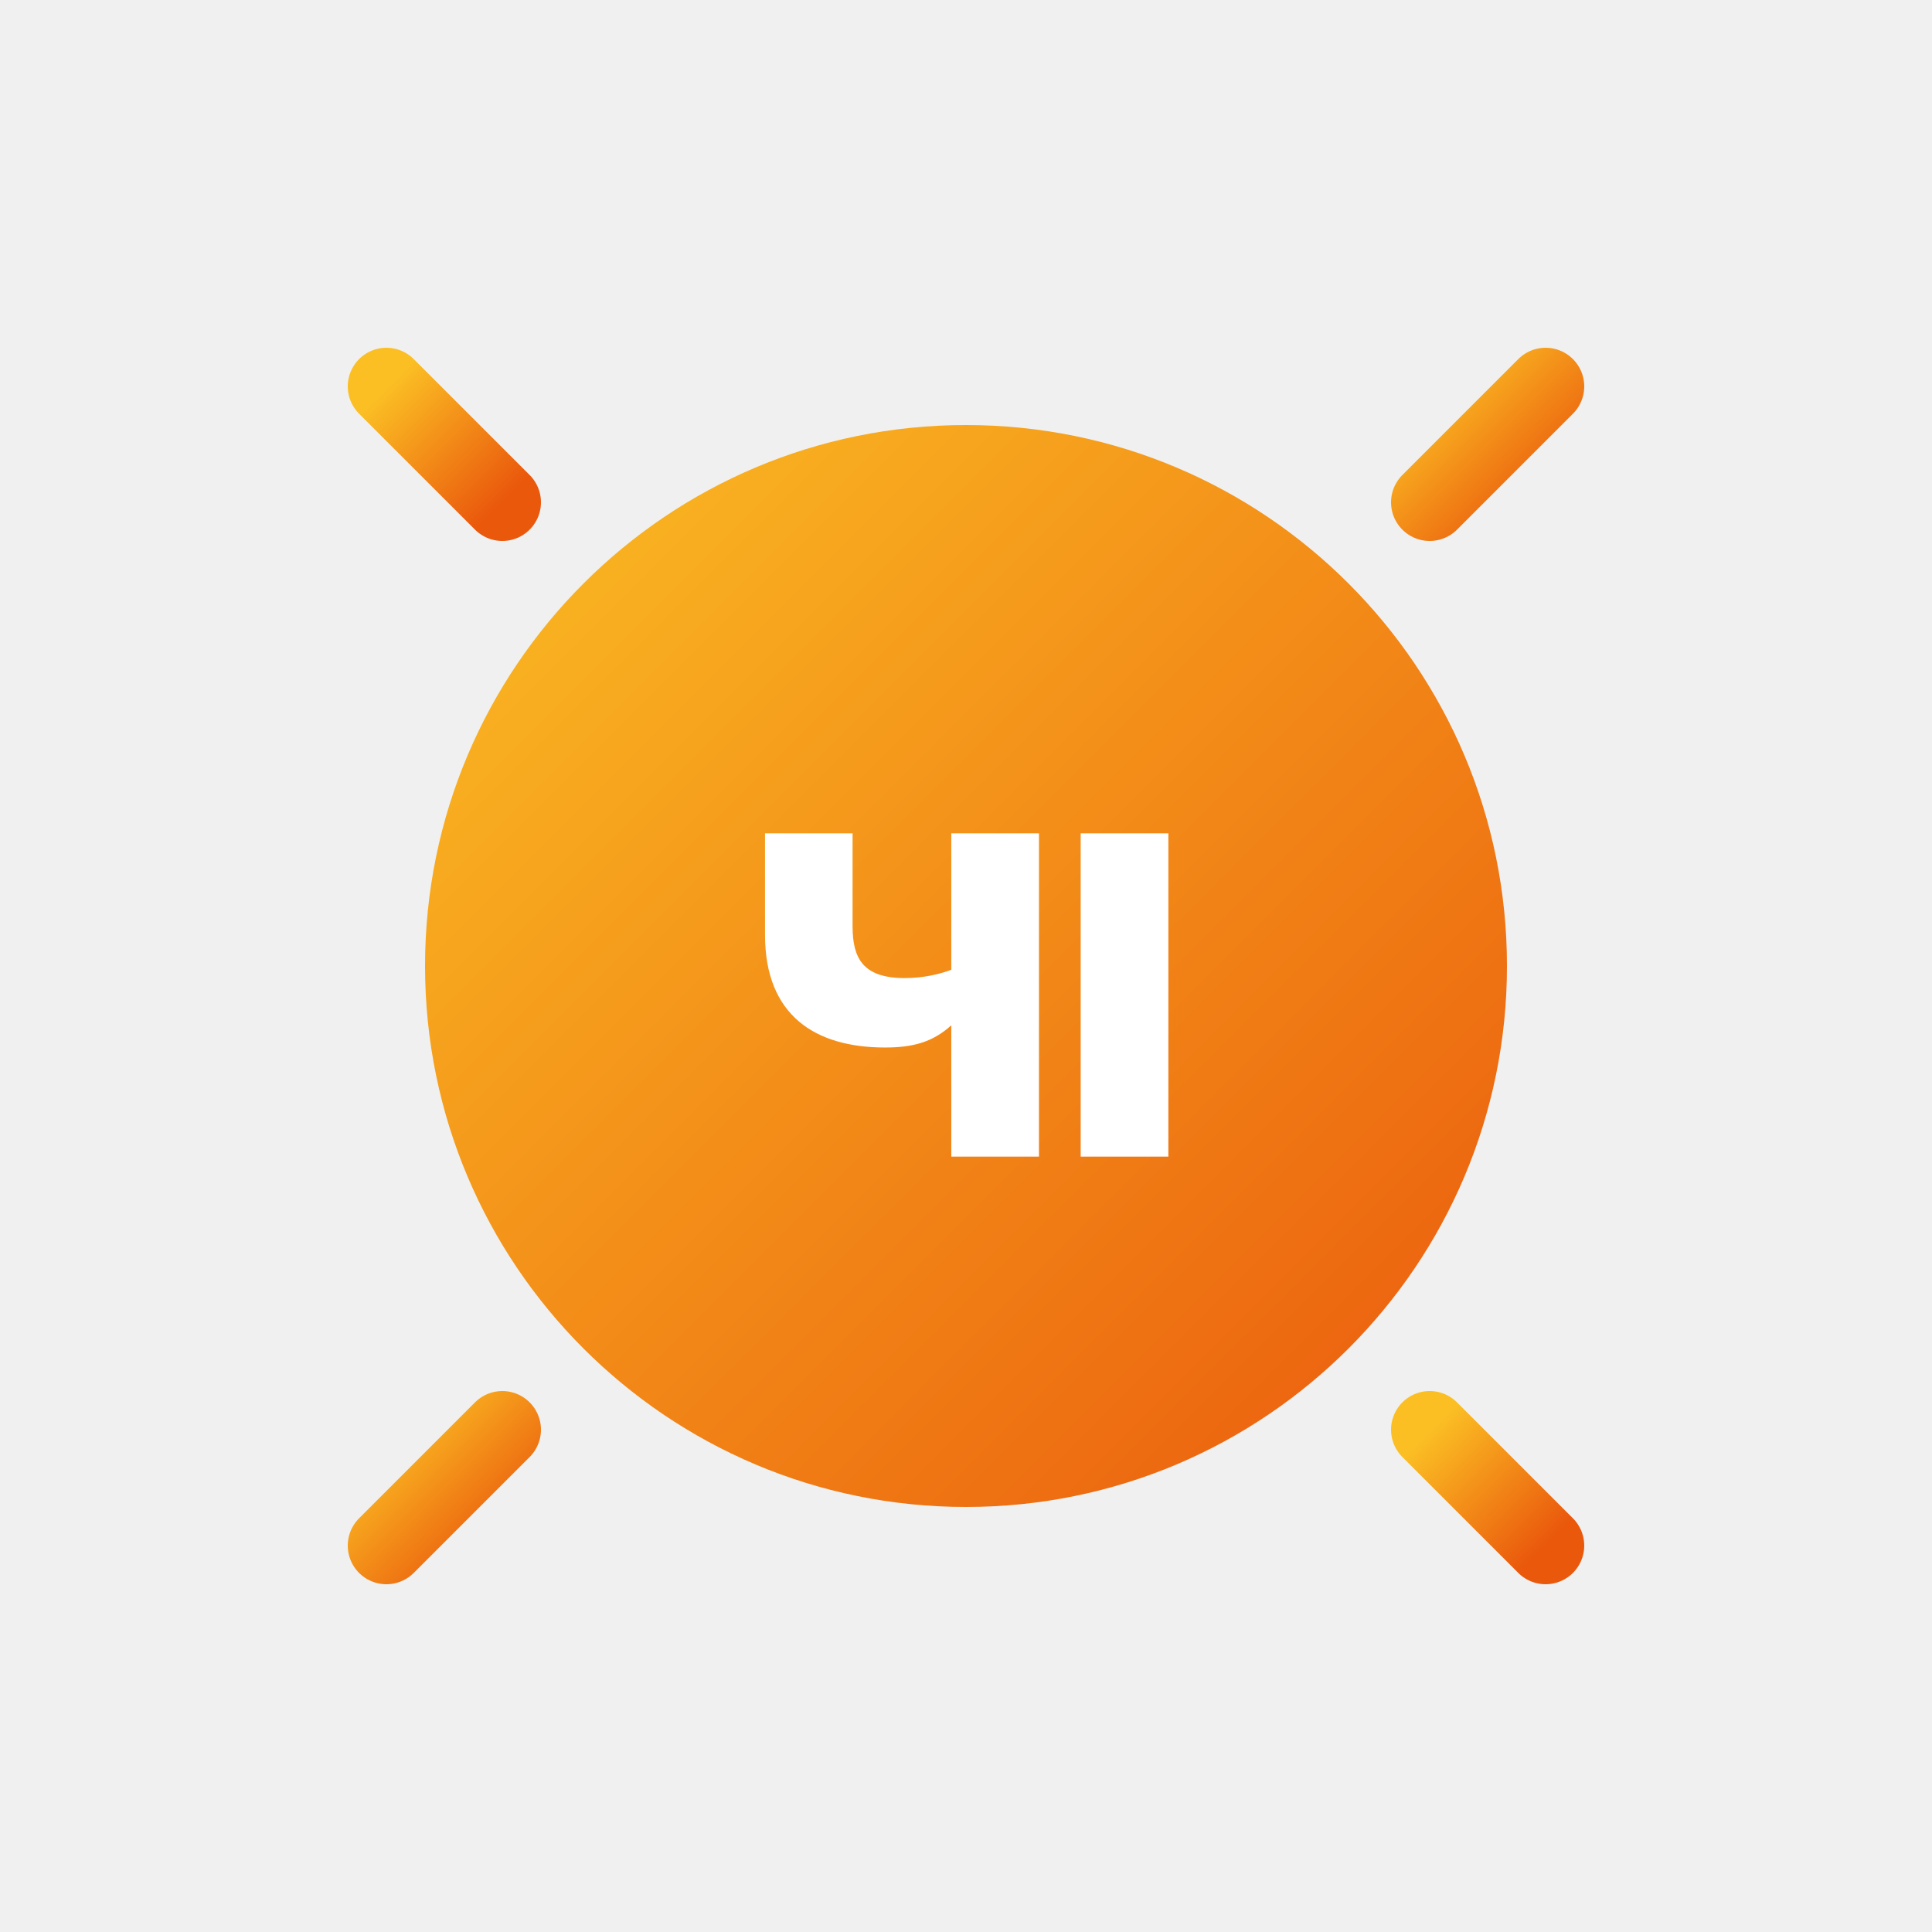
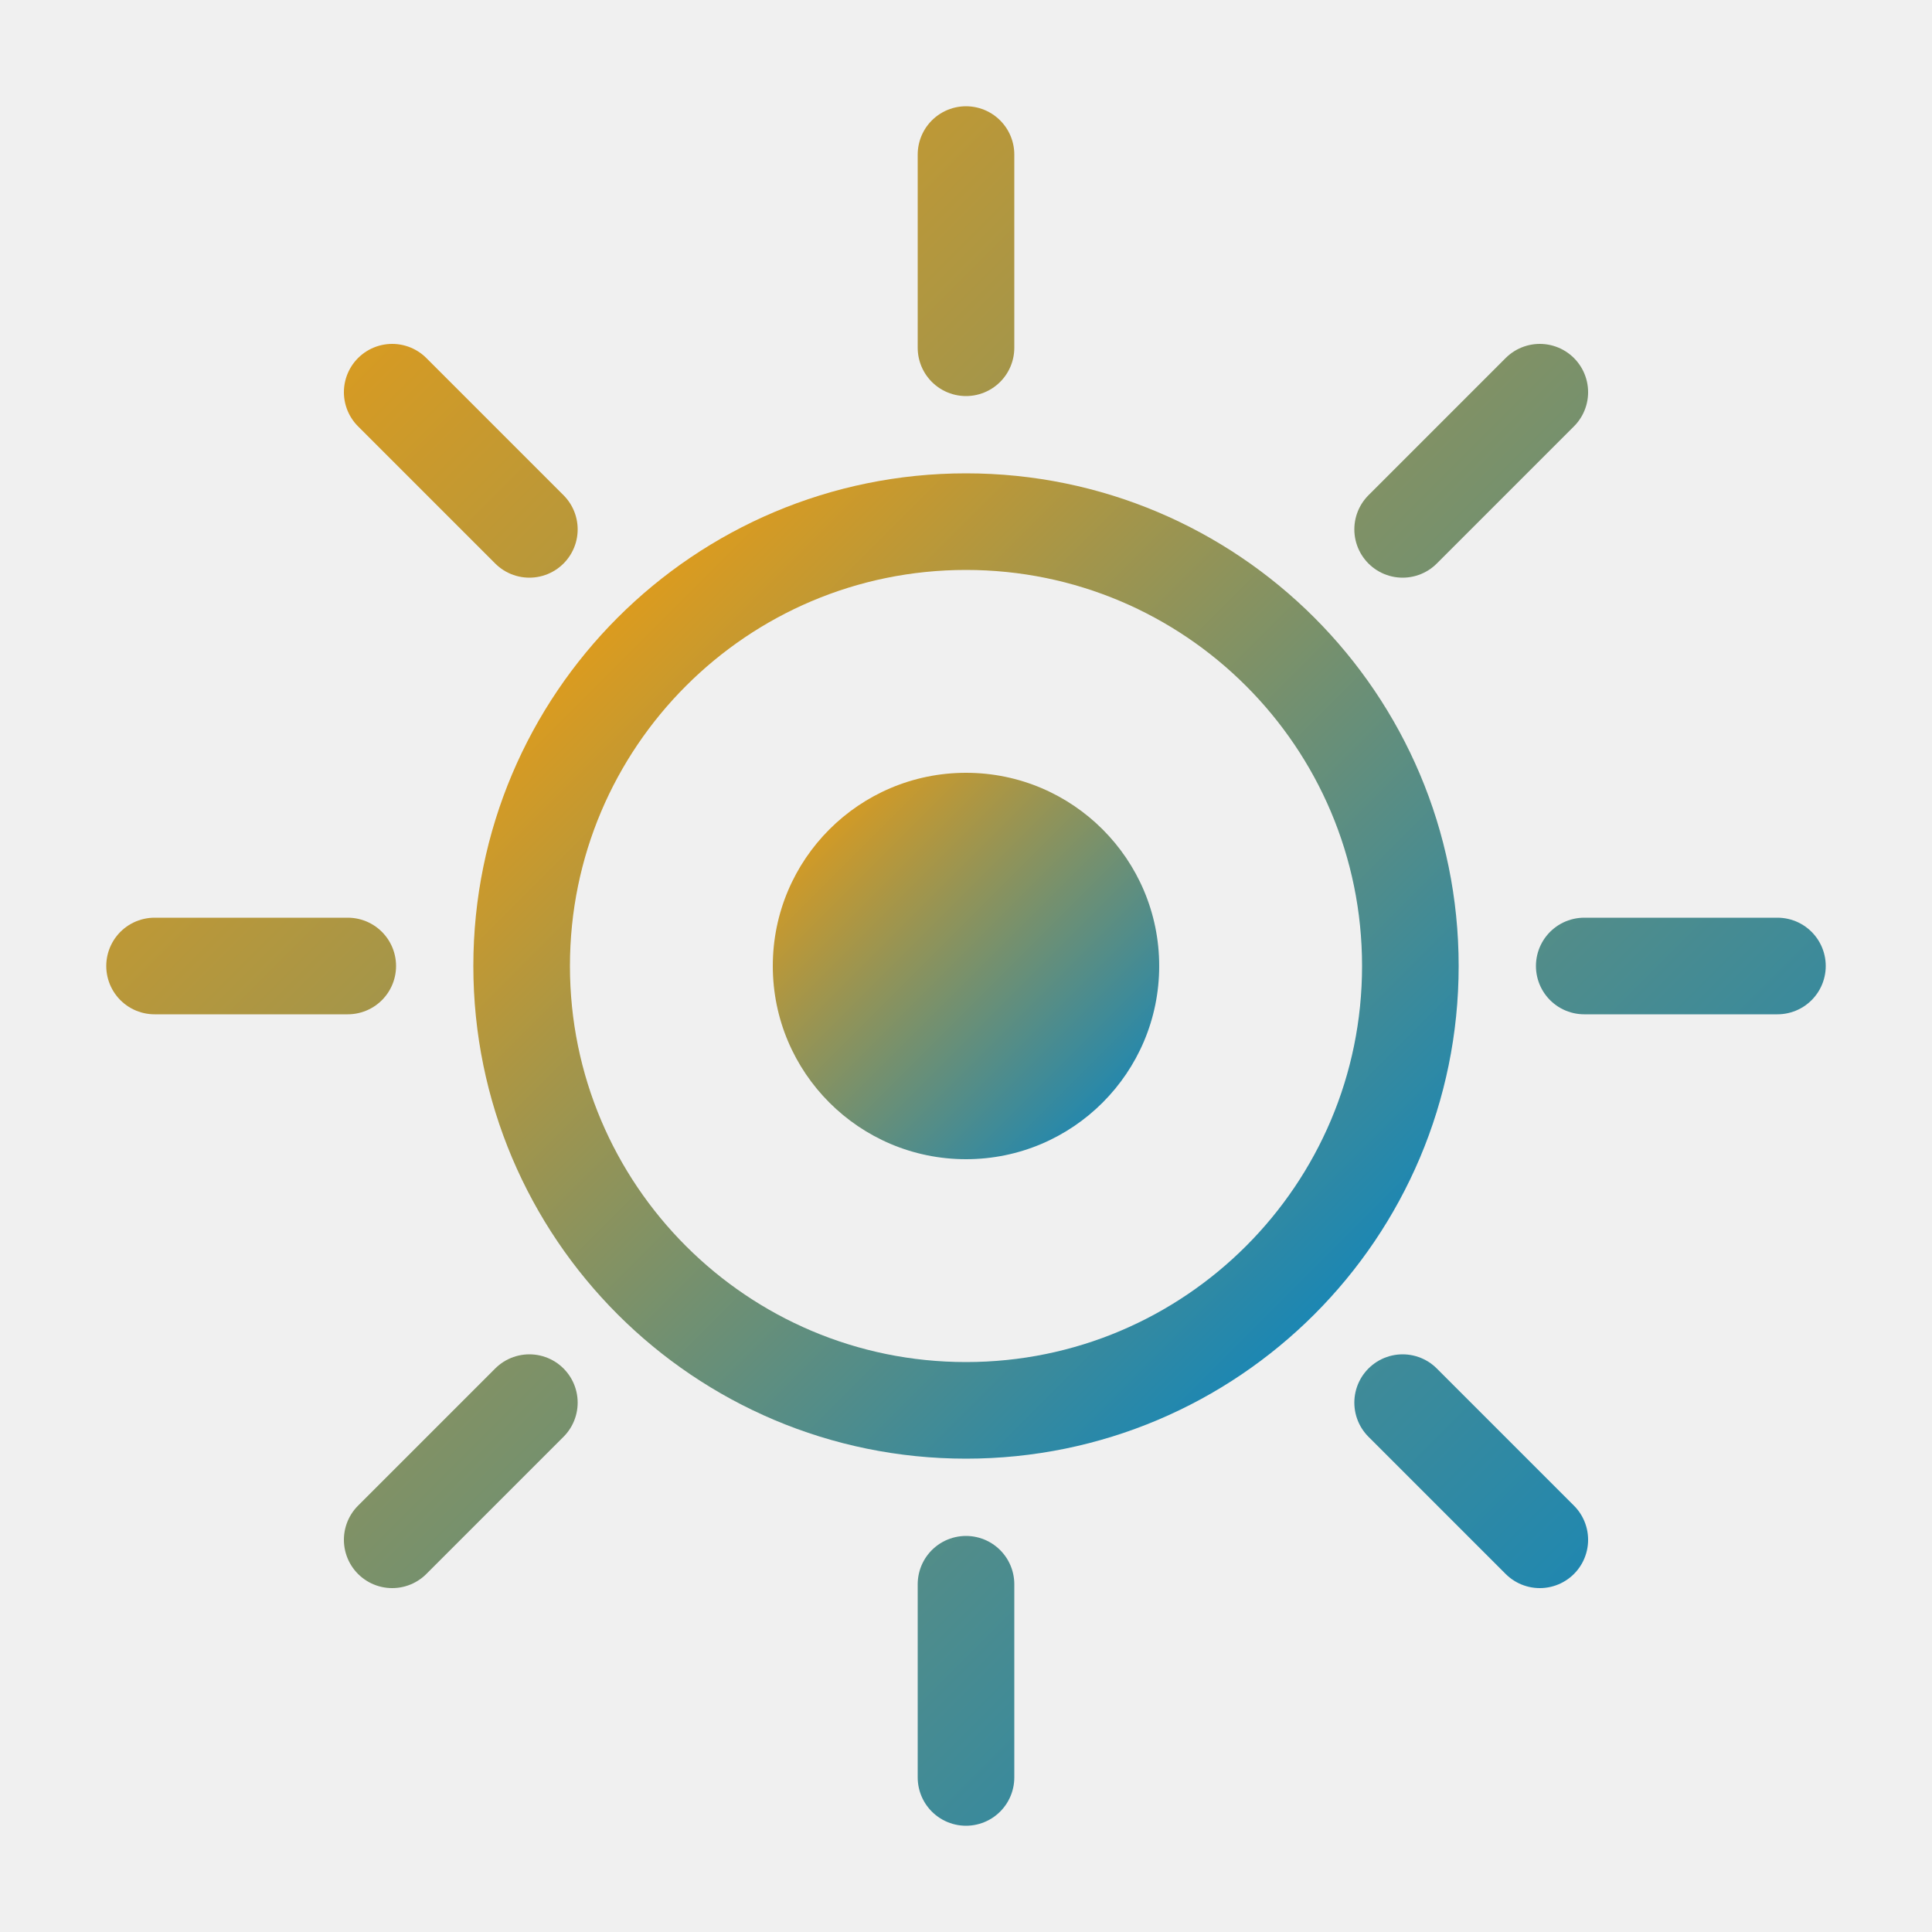
- <svg xmlns="http://www.w3.org/2000/svg" viewBox="0 0 200 200">
+ <svg xmlns="http://www.w3.org/2000/svg" viewBox="0 0 100 100" fill="none">
  <defs>
-     <linearGradient id="sunGradFav" x1="0%" y1="0%" x2="100%" y2="100%">
-       <stop offset="0%" stop-color="#FBBF24" />
-       <stop offset="100%" stop-color="#EA580C" />
+     <linearGradient id="favSunGrad" x1="0%" y1="0%" x2="100%" y2="100%">
+       <stop offset="0%" stop-color="#F59E0B" />
+       <stop offset="100%" stop-color="#0284C7" />
    </linearGradient>
  </defs>
-   <g stroke="url(#sunGradFav)" stroke-width="8" stroke-linecap="round">
-     <line x1="100" y1="15" x2="100" y2="32" />
-     <line x1="100" y1="168" x2="100" y2="185" />
-     <line x1="15" y1="100" x2="32" y2="100" />
-     <line x1="168" y1="100" x2="185" y2="100" />
-     <line x1="40" y1="40" x2="52" y2="52" />
-     <line x1="148" y1="148" x2="160" y2="160" />
-     <line x1="40" y1="160" x2="52" y2="148" />
-     <line x1="148" y1="52" x2="160" y2="40" />
-   </g>
-   <circle cx="100" cy="100" r="56" fill="url(#sunGradFav)" />
-   <text x="100" y="103" fill="#FFFFFF" font-family="system-ui, -apple-system, sans-serif" font-weight="900" font-size="46" text-anchor="middle" dominant-baseline="central">ЧІ</text>
+   <path d="M50 8V18 M50 82V92 M8 50H18 M82 50H92 M20.3 20.3L27.4 27.4 M72.6 72.6L79.7 79.7 M20.3 79.7L27.4 72.6 M72.6 27.4L79.7 20.3" stroke="url(#favSunGrad)" stroke-width="5" stroke-linecap="round" />
+   <circle cx="50" cy="50" r="23" stroke="url(#favSunGrad)" stroke-width="5" fill="none" />
+   <circle cx="50" cy="50" r="10" fill="url(#favSunGrad)" />
</svg>
